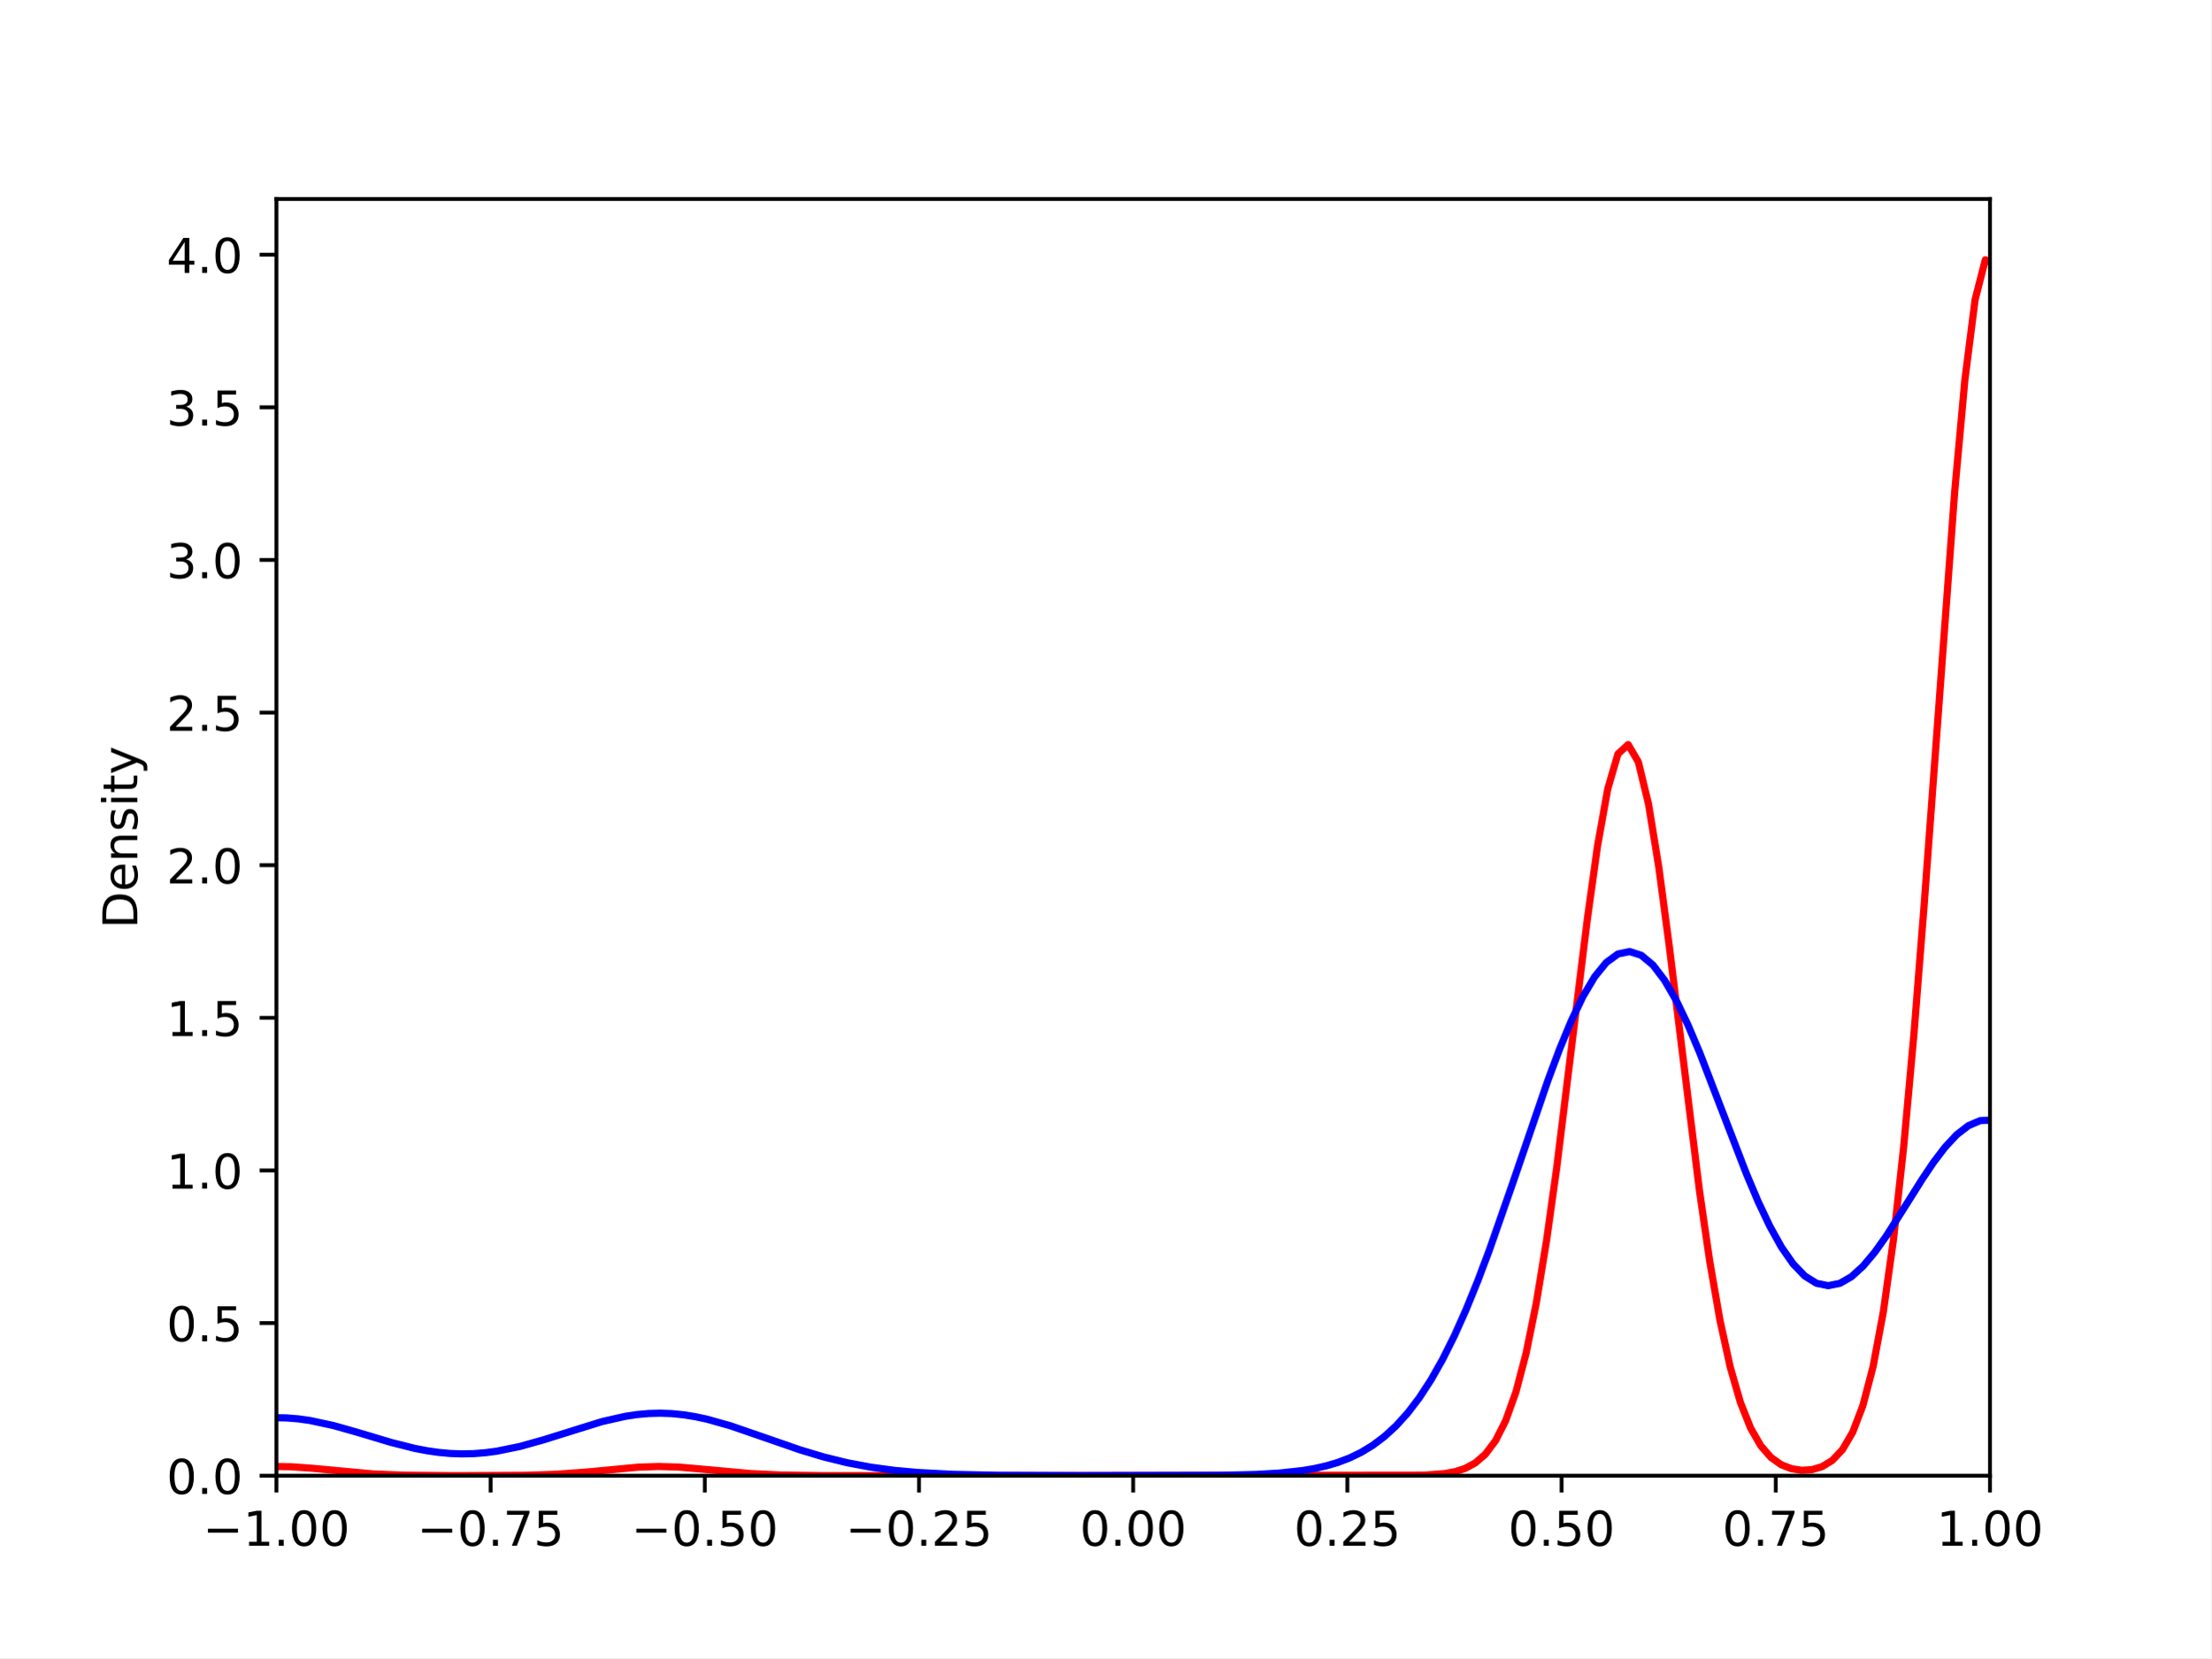
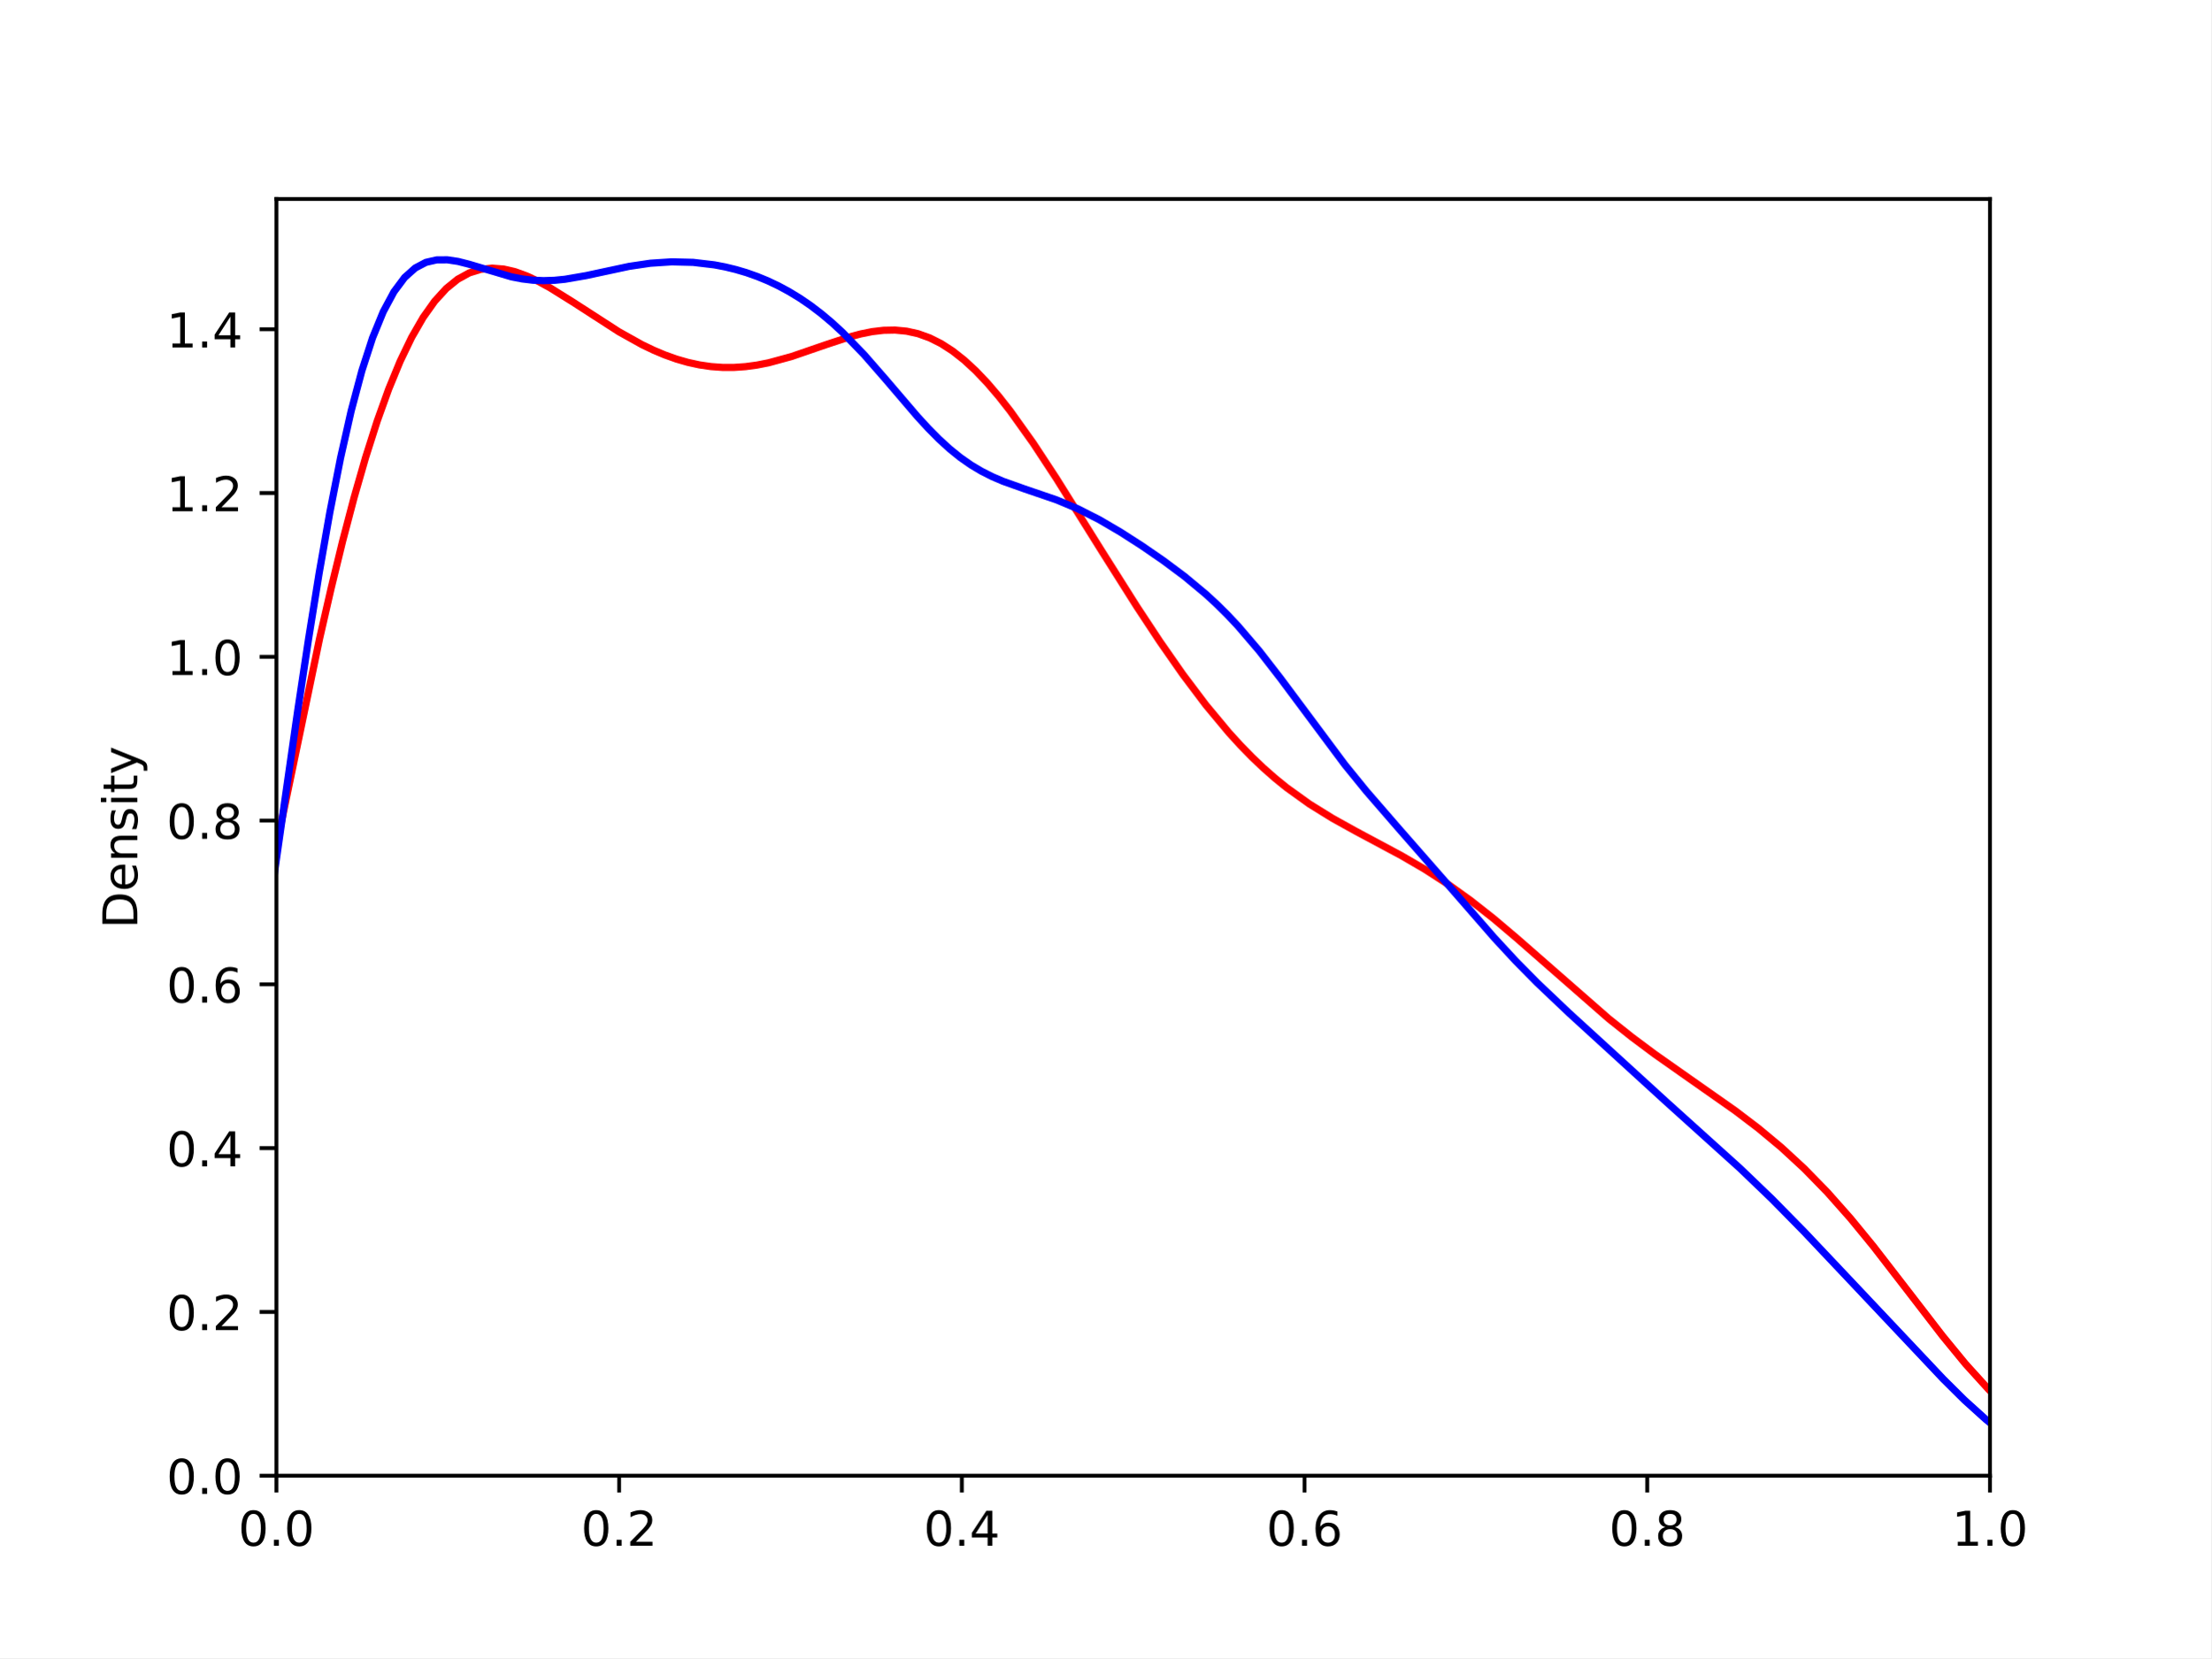
<svg xmlns="http://www.w3.org/2000/svg" xmlns:xlink="http://www.w3.org/1999/xlink" width="460.8pt" height="345.6pt" viewBox="0 0 460.8 345.6" version="1.1">
  <defs>
    <style type="text/css">*{stroke-linejoin: round; stroke-linecap: butt}</style>
  </defs>
  <g id="figure_1">
    <g id="patch_1">
      <path d="M 0 345.6  L 460.8 345.6  L 460.8 0  L 0 0  z " style="fill: #ffffff" />
    </g>
    <g id="axes_1">
      <g id="patch_2">
        <path d="M 57.6 307.584  L 414.72 307.584  L 414.72 41.472  L 57.6 41.472  z " style="fill: #ffffff" />
      </g>
      <g id="matplotlib.axis_1">
        <g id="xtick_1">
          <g id="line2d_1">
            <defs>
-               <path id="m09ac32f27b" d="M 0 0  L 0 3.5  " style="stroke: #000000; stroke-width: 0.8" />
+               <path id="mf85c813980" d="M 0 0  L 0 3.5  " style="stroke: #000000; stroke-width: 0.8" />
            </defs>
            <g>
-               <use xlink:href="#m09ac32f27b" x="57.6" y="307.584" style="stroke: #000000; stroke-width: 0.8" />
+               <use xlink:href="#mf85c813980" x="57.6" y="307.584" style="stroke: #000000; stroke-width: 0.8" />
            </g>
          </g>
          <g id="text_1">
-             <g transform="translate(42.27734 322.1824) scale(0.1 -0.1)">
-               <defs>
-                 <path id="DejaVuSans-2212" d="M 678 2272  L 4684 2272  L 4684 1741  L 678 1741  L 678 2272  z " transform="scale(0.015625)" />
-                 <path id="DejaVuSans-31" d="M 794 531  L 1825 531  L 1825 4091  L 703 3866  L 703 4441  L 1819 4666  L 2450 4666  L 2450 531  L 3481 531  L 3481 0  L 794 0  L 794 531  z " transform="scale(0.015625)" />
+             <g transform="translate(49.64844 322.1824) scale(0.1 -0.1)">
+               <defs>
+                 <path id="DejaVuSans-30" d="M 2034 4250  Q 1547 4250 1301 3770  Q 1056 3291 1056 2328  Q 1056 1369 1301 889  Q 1547 409 2034 409  Q 2525 409 2770 889  Q 3016 1369 3016 2328  Q 3016 3291 2770 3770  Q 2525 4250 2034 4250  z M 2034 4750  Q 2819 4750 3233 4129  Q 3647 3509 3647 2328  Q 3647 1150 3233 529  Q 2819 -91 2034 -91  Q 1250 -91 836 529  Q 422 1150 422 2328  Q 422 3509 836 4129  Q 1250 4750 2034 4750  z " transform="scale(0.015625)" />
                <path id="DejaVuSans-2e" d="M 684 794  L 1344 794  L 1344 0  L 684 0  L 684 794  z " transform="scale(0.015625)" />
-                 <path id="DejaVuSans-30" d="M 2034 4250  Q 1547 4250 1301 3770  Q 1056 3291 1056 2328  Q 1056 1369 1301 889  Q 1547 409 2034 409  Q 2525 409 2770 889  Q 3016 1369 3016 2328  Q 3016 3291 2770 3770  Q 2525 4250 2034 4250  z M 2034 4750  Q 2819 4750 3233 4129  Q 3647 3509 3647 2328  Q 3647 1150 3233 529  Q 2819 -91 2034 -91  Q 1250 -91 836 529  Q 422 1150 422 2328  Q 422 3509 836 4129  Q 1250 4750 2034 4750  z " transform="scale(0.015625)" />
-               </defs>
-               <use xlink:href="#DejaVuSans-2212" />
-               <use xlink:href="#DejaVuSans-31" x="83.789" />
-               <use xlink:href="#DejaVuSans-2e" x="147.412" />
-               <use xlink:href="#DejaVuSans-30" x="179.199" />
-               <use xlink:href="#DejaVuSans-30" x="242.822" />
+               </defs>
+               <use xlink:href="#DejaVuSans-30" />
+               <use xlink:href="#DejaVuSans-2e" x="63.623" />
+               <use xlink:href="#DejaVuSans-30" x="95.41" />
            </g>
          </g>
        </g>
        <g id="xtick_2">
          <g id="line2d_2">
            <g>
-               <use xlink:href="#m09ac32f27b" x="102.24" y="307.584" style="stroke: #000000; stroke-width: 0.8" />
+               <use xlink:href="#mf85c813980" x="129.024" y="307.584" style="stroke: #000000; stroke-width: 0.8" />
            </g>
          </g>
          <g id="text_2">
-             <g transform="translate(86.91734 322.1824) scale(0.1 -0.1)">
-               <defs>
-                 <path id="DejaVuSans-37" d="M 525 4666  L 3525 4666  L 3525 4397  L 1831 0  L 1172 0  L 2766 4134  L 525 4134  L 525 4666  z " transform="scale(0.015625)" />
-                 <path id="DejaVuSans-35" d="M 691 4666  L 3169 4666  L 3169 4134  L 1269 4134  L 1269 2991  Q 1406 3038 1543 3061  Q 1681 3084 1819 3084  Q 2600 3084 3056 2656  Q 3513 2228 3513 1497  Q 3513 744 3044 326  Q 2575 -91 1722 -91  Q 1428 -91 1123 -41  Q 819 9 494 109  L 494 744  Q 775 591 1075 516  Q 1375 441 1709 441  Q 2250 441 2565 725  Q 2881 1009 2881 1497  Q 2881 1984 2565 2268  Q 2250 2553 1709 2553  Q 1456 2553 1204 2497  Q 953 2441 691 2322  L 691 4666  z " transform="scale(0.015625)" />
-               </defs>
-               <use xlink:href="#DejaVuSans-2212" />
-               <use xlink:href="#DejaVuSans-30" x="83.789" />
-               <use xlink:href="#DejaVuSans-2e" x="147.412" />
-               <use xlink:href="#DejaVuSans-37" x="179.199" />
-               <use xlink:href="#DejaVuSans-35" x="242.822" />
+             <g transform="translate(121.0724 322.1824) scale(0.1 -0.1)">
+               <defs>
+                 <path id="DejaVuSans-32" d="M 1228 531  L 3431 531  L 3431 0  L 469 0  L 469 531  Q 828 903 1448 1529  Q 2069 2156 2228 2338  Q 2531 2678 2651 2914  Q 2772 3150 2772 3378  Q 2772 3750 2511 3984  Q 2250 4219 1831 4219  Q 1534 4219 1204 4116  Q 875 4013 500 3803  L 500 4441  Q 881 4594 1212 4672  Q 1544 4750 1819 4750  Q 2544 4750 2975 4387  Q 3406 4025 3406 3419  Q 3406 3131 3298 2873  Q 3191 2616 2906 2266  Q 2828 2175 2409 1742  Q 1991 1309 1228 531  z " transform="scale(0.015625)" />
+               </defs>
+               <use xlink:href="#DejaVuSans-30" />
+               <use xlink:href="#DejaVuSans-2e" x="63.623" />
+               <use xlink:href="#DejaVuSans-32" x="95.41" />
            </g>
          </g>
        </g>
        <g id="xtick_3">
          <g id="line2d_3">
            <g>
-               <use xlink:href="#m09ac32f27b" x="146.88" y="307.584" style="stroke: #000000; stroke-width: 0.8" />
+               <use xlink:href="#mf85c813980" x="200.448" y="307.584" style="stroke: #000000; stroke-width: 0.8" />
            </g>
          </g>
          <g id="text_3">
-             <g transform="translate(131.5573 322.1824) scale(0.1 -0.1)">
-               <use xlink:href="#DejaVuSans-2212" />
-               <use xlink:href="#DejaVuSans-30" x="83.789" />
-               <use xlink:href="#DejaVuSans-2e" x="147.412" />
-               <use xlink:href="#DejaVuSans-35" x="179.199" />
-               <use xlink:href="#DejaVuSans-30" x="242.822" />
+             <g transform="translate(192.4964 322.1824) scale(0.1 -0.1)">
+               <defs>
+                 <path id="DejaVuSans-34" d="M 2419 4116  L 825 1625  L 2419 1625  L 2419 4116  z M 2253 4666  L 3047 4666  L 3047 1625  L 3713 1625  L 3713 1100  L 3047 1100  L 3047 0  L 2419 0  L 2419 1100  L 313 1100  L 313 1709  L 2253 4666  z " transform="scale(0.015625)" />
+               </defs>
+               <use xlink:href="#DejaVuSans-30" />
+               <use xlink:href="#DejaVuSans-2e" x="63.623" />
+               <use xlink:href="#DejaVuSans-34" x="95.41" />
            </g>
          </g>
        </g>
        <g id="xtick_4">
          <g id="line2d_4">
            <g>
-               <use xlink:href="#m09ac32f27b" x="191.52" y="307.584" style="stroke: #000000; stroke-width: 0.8" />
+               <use xlink:href="#mf85c813980" x="271.872" y="307.584" style="stroke: #000000; stroke-width: 0.8" />
            </g>
          </g>
          <g id="text_4">
-             <g transform="translate(176.1973 322.1824) scale(0.1 -0.1)">
-               <defs>
-                 <path id="DejaVuSans-32" d="M 1228 531  L 3431 531  L 3431 0  L 469 0  L 469 531  Q 828 903 1448 1529  Q 2069 2156 2228 2338  Q 2531 2678 2651 2914  Q 2772 3150 2772 3378  Q 2772 3750 2511 3984  Q 2250 4219 1831 4219  Q 1534 4219 1204 4116  Q 875 4013 500 3803  L 500 4441  Q 881 4594 1212 4672  Q 1544 4750 1819 4750  Q 2544 4750 2975 4387  Q 3406 4025 3406 3419  Q 3406 3131 3298 2873  Q 3191 2616 2906 2266  Q 2828 2175 2409 1742  Q 1991 1309 1228 531  z " transform="scale(0.015625)" />
-               </defs>
-               <use xlink:href="#DejaVuSans-2212" />
-               <use xlink:href="#DejaVuSans-30" x="83.789" />
-               <use xlink:href="#DejaVuSans-2e" x="147.412" />
-               <use xlink:href="#DejaVuSans-32" x="179.199" />
-               <use xlink:href="#DejaVuSans-35" x="242.822" />
+             <g transform="translate(263.9204 322.1824) scale(0.1 -0.1)">
+               <defs>
+                 <path id="DejaVuSans-36" d="M 2113 2584  Q 1688 2584 1439 2293  Q 1191 2003 1191 1497  Q 1191 994 1439 701  Q 1688 409 2113 409  Q 2538 409 2786 701  Q 3034 994 3034 1497  Q 3034 2003 2786 2293  Q 2538 2584 2113 2584  z M 3366 4563  L 3366 3988  Q 3128 4100 2886 4159  Q 2644 4219 2406 4219  Q 1781 4219 1451 3797  Q 1122 3375 1075 2522  Q 1259 2794 1537 2939  Q 1816 3084 2150 3084  Q 2853 3084 3261 2657  Q 3669 2231 3669 1497  Q 3669 778 3244 343  Q 2819 -91 2113 -91  Q 1303 -91 875 529  Q 447 1150 447 2328  Q 447 3434 972 4092  Q 1497 4750 2381 4750  Q 2619 4750 2861 4703  Q 3103 4656 3366 4563  z " transform="scale(0.015625)" />
+               </defs>
+               <use xlink:href="#DejaVuSans-30" />
+               <use xlink:href="#DejaVuSans-2e" x="63.623" />
+               <use xlink:href="#DejaVuSans-36" x="95.41" />
            </g>
          </g>
        </g>
        <g id="xtick_5">
          <g id="line2d_5">
            <g>
-               <use xlink:href="#m09ac32f27b" x="236.16" y="307.584" style="stroke: #000000; stroke-width: 0.8" />
+               <use xlink:href="#mf85c813980" x="343.296" y="307.584" style="stroke: #000000; stroke-width: 0.8" />
            </g>
          </g>
          <g id="text_5">
-             <g transform="translate(225.0272 322.1824) scale(0.1 -0.1)">
-               <use xlink:href="#DejaVuSans-30" />
-               <use xlink:href="#DejaVuSans-2e" x="63.623" />
-               <use xlink:href="#DejaVuSans-30" x="95.41" />
-               <use xlink:href="#DejaVuSans-30" x="159.033" />
+             <g transform="translate(335.3444 322.1824) scale(0.1 -0.1)">
+               <defs>
+                 <path id="DejaVuSans-38" d="M 2034 2216  Q 1584 2216 1326 1975  Q 1069 1734 1069 1313  Q 1069 891 1326 650  Q 1584 409 2034 409  Q 2484 409 2743 651  Q 3003 894 3003 1313  Q 3003 1734 2745 1975  Q 2488 2216 2034 2216  z M 1403 2484  Q 997 2584 770 2862  Q 544 3141 544 3541  Q 544 4100 942 4425  Q 1341 4750 2034 4750  Q 2731 4750 3128 4425  Q 3525 4100 3525 3541  Q 3525 3141 3298 2862  Q 3072 2584 2669 2484  Q 3125 2378 3379 2068  Q 3634 1759 3634 1313  Q 3634 634 3220 271  Q 2806 -91 2034 -91  Q 1263 -91 848 271  Q 434 634 434 1313  Q 434 1759 690 2068  Q 947 2378 1403 2484  z M 1172 3481  Q 1172 3119 1398 2916  Q 1625 2713 2034 2713  Q 2441 2713 2670 2916  Q 2900 3119 2900 3481  Q 2900 3844 2670 4047  Q 2441 4250 2034 4250  Q 1625 4250 1398 4047  Q 1172 3844 1172 3481  z " transform="scale(0.015625)" />
+               </defs>
+               <use xlink:href="#DejaVuSans-30" />
+               <use xlink:href="#DejaVuSans-2e" x="63.623" />
+               <use xlink:href="#DejaVuSans-38" x="95.41" />
            </g>
          </g>
        </g>
        <g id="xtick_6">
          <g id="line2d_6">
            <g>
-               <use xlink:href="#m09ac32f27b" x="280.8" y="307.584" style="stroke: #000000; stroke-width: 0.8" />
+               <use xlink:href="#mf85c813980" x="414.72" y="307.584" style="stroke: #000000; stroke-width: 0.8" />
            </g>
          </g>
          <g id="text_6">
-             <g transform="translate(269.6672 322.1824) scale(0.1 -0.1)">
-               <use xlink:href="#DejaVuSans-30" />
-               <use xlink:href="#DejaVuSans-2e" x="63.623" />
-               <use xlink:href="#DejaVuSans-32" x="95.41" />
-               <use xlink:href="#DejaVuSans-35" x="159.033" />
-             </g>
-           </g>
-         </g>
-         <g id="xtick_7">
-           <g id="line2d_7">
-             <g>
-               <use xlink:href="#m09ac32f27b" x="325.44" y="307.584" style="stroke: #000000; stroke-width: 0.8" />
-             </g>
-           </g>
-           <g id="text_7">
-             <g transform="translate(314.3072 322.1824) scale(0.1 -0.1)">
-               <use xlink:href="#DejaVuSans-30" />
-               <use xlink:href="#DejaVuSans-2e" x="63.623" />
-               <use xlink:href="#DejaVuSans-35" x="95.41" />
-               <use xlink:href="#DejaVuSans-30" x="159.033" />
-             </g>
-           </g>
-         </g>
-         <g id="xtick_8">
-           <g id="line2d_8">
-             <g>
-               <use xlink:href="#m09ac32f27b" x="370.08" y="307.584" style="stroke: #000000; stroke-width: 0.8" />
-             </g>
-           </g>
-           <g id="text_8">
-             <g transform="translate(358.9472 322.1824) scale(0.1 -0.1)">
-               <use xlink:href="#DejaVuSans-30" />
-               <use xlink:href="#DejaVuSans-2e" x="63.623" />
-               <use xlink:href="#DejaVuSans-37" x="95.41" />
-               <use xlink:href="#DejaVuSans-35" x="159.033" />
-             </g>
-           </g>
-         </g>
-         <g id="xtick_9">
-           <g id="line2d_9">
-             <g>
-               <use xlink:href="#m09ac32f27b" x="414.72" y="307.584" style="stroke: #000000; stroke-width: 0.8" />
-             </g>
-           </g>
-           <g id="text_9">
-             <g transform="translate(403.5872 322.1824) scale(0.1 -0.1)">
-               <use xlink:href="#DejaVuSans-31" />
-               <use xlink:href="#DejaVuSans-2e" x="63.623" />
-               <use xlink:href="#DejaVuSans-30" x="95.41" />
-               <use xlink:href="#DejaVuSans-30" x="159.033" />
+             <g transform="translate(406.7684 322.1824) scale(0.1 -0.1)">
+               <defs>
+                 <path id="DejaVuSans-31" d="M 794 531  L 1825 531  L 1825 4091  L 703 3866  L 703 4441  L 1819 4666  L 2450 4666  L 2450 531  L 3481 531  L 3481 0  L 794 0  L 794 531  z " transform="scale(0.015625)" />
+               </defs>
+               <use xlink:href="#DejaVuSans-31" />
+               <use xlink:href="#DejaVuSans-2e" x="63.623" />
+               <use xlink:href="#DejaVuSans-30" x="95.41" />
            </g>
          </g>
        </g>
      </g>
      <g id="matplotlib.axis_2">
        <g id="ytick_1">
+           <g id="line2d_7">
+             <defs>
+               <path id="m6a44f0fd44" d="M 0 0  L -3.5 0  " style="stroke: #000000; stroke-width: 0.8" />
+             </defs>
+             <g>
+               <use xlink:href="#m6a44f0fd44" x="57.6" y="307.584" style="stroke: #000000; stroke-width: 0.8" />
+             </g>
+           </g>
+           <g id="text_7">
+             <g transform="translate(34.69687 311.3832) scale(0.1 -0.1)">
+               <use xlink:href="#DejaVuSans-30" />
+               <use xlink:href="#DejaVuSans-2e" x="63.623" />
+               <use xlink:href="#DejaVuSans-30" x="95.41" />
+             </g>
+           </g>
+         </g>
+         <g id="ytick_2">
+           <g id="line2d_8">
+             <g>
+               <use xlink:href="#m6a44f0fd44" x="57.6" y="273.446" style="stroke: #000000; stroke-width: 0.8" />
+             </g>
+           </g>
+           <g id="text_8">
+             <g transform="translate(34.69687 277.2454) scale(0.1 -0.1)">
+               <use xlink:href="#DejaVuSans-30" />
+               <use xlink:href="#DejaVuSans-2e" x="63.623" />
+               <use xlink:href="#DejaVuSans-32" x="95.41" />
+             </g>
+           </g>
+         </g>
+         <g id="ytick_3">
+           <g id="line2d_9">
+             <g>
+               <use xlink:href="#m6a44f0fd44" x="57.6" y="239.308" style="stroke: #000000; stroke-width: 0.8" />
+             </g>
+           </g>
+           <g id="text_9">
+             <g transform="translate(34.69687 243.1076) scale(0.1 -0.1)">
+               <use xlink:href="#DejaVuSans-30" />
+               <use xlink:href="#DejaVuSans-2e" x="63.623" />
+               <use xlink:href="#DejaVuSans-34" x="95.41" />
+             </g>
+           </g>
+         </g>
+         <g id="ytick_4">
          <g id="line2d_10">
-             <defs>
-               <path id="m678266e9d2" d="M 0 0  L -3.5 0  " style="stroke: #000000; stroke-width: 0.8" />
-             </defs>
-             <g>
-               <use xlink:href="#m678266e9d2" x="57.6" y="307.584" style="stroke: #000000; stroke-width: 0.8" />
+             <g>
+               <use xlink:href="#m6a44f0fd44" x="57.6" y="205.171" style="stroke: #000000; stroke-width: 0.8" />
            </g>
          </g>
          <g id="text_10">
-             <g transform="translate(34.69687 311.3832) scale(0.1 -0.1)">
-               <use xlink:href="#DejaVuSans-30" />
-               <use xlink:href="#DejaVuSans-2e" x="63.623" />
-               <use xlink:href="#DejaVuSans-30" x="95.41" />
-             </g>
-           </g>
-         </g>
-         <g id="ytick_2">
+             <g transform="translate(34.69687 208.9698) scale(0.1 -0.1)">
+               <use xlink:href="#DejaVuSans-30" />
+               <use xlink:href="#DejaVuSans-2e" x="63.623" />
+               <use xlink:href="#DejaVuSans-36" x="95.41" />
+             </g>
+           </g>
+         </g>
+         <g id="ytick_5">
          <g id="line2d_11">
            <g>
-               <use xlink:href="#m678266e9d2" x="57.6" y="275.771" style="stroke: #000000; stroke-width: 0.8" />
+               <use xlink:href="#m6a44f0fd44" x="57.6" y="171.033" style="stroke: #000000; stroke-width: 0.8" />
            </g>
          </g>
          <g id="text_11">
-             <g transform="translate(34.69687 279.57) scale(0.1 -0.1)">
-               <use xlink:href="#DejaVuSans-30" />
-               <use xlink:href="#DejaVuSans-2e" x="63.623" />
-               <use xlink:href="#DejaVuSans-35" x="95.41" />
-             </g>
-           </g>
-         </g>
-         <g id="ytick_3">
+             <g transform="translate(34.69687 174.832) scale(0.1 -0.1)">
+               <use xlink:href="#DejaVuSans-30" />
+               <use xlink:href="#DejaVuSans-2e" x="63.623" />
+               <use xlink:href="#DejaVuSans-38" x="95.41" />
+             </g>
+           </g>
+         </g>
+         <g id="ytick_6">
          <g id="line2d_12">
            <g>
-               <use xlink:href="#m678266e9d2" x="57.6" y="243.958" style="stroke: #000000; stroke-width: 0.8" />
+               <use xlink:href="#m6a44f0fd44" x="57.6" y="136.895" style="stroke: #000000; stroke-width: 0.8" />
            </g>
          </g>
          <g id="text_12">
-             <g transform="translate(34.69687 247.7568) scale(0.1 -0.1)">
-               <use xlink:href="#DejaVuSans-31" />
-               <use xlink:href="#DejaVuSans-2e" x="63.623" />
-               <use xlink:href="#DejaVuSans-30" x="95.41" />
-             </g>
-           </g>
-         </g>
-         <g id="ytick_4">
+             <g transform="translate(34.69687 140.6942) scale(0.1 -0.1)">
+               <use xlink:href="#DejaVuSans-31" />
+               <use xlink:href="#DejaVuSans-2e" x="63.623" />
+               <use xlink:href="#DejaVuSans-30" x="95.41" />
+             </g>
+           </g>
+         </g>
+         <g id="ytick_7">
          <g id="line2d_13">
            <g>
-               <use xlink:href="#m678266e9d2" x="57.6" y="212.144" style="stroke: #000000; stroke-width: 0.8" />
+               <use xlink:href="#m6a44f0fd44" x="57.6" y="102.757" style="stroke: #000000; stroke-width: 0.8" />
            </g>
          </g>
          <g id="text_13">
-             <g transform="translate(34.69687 215.9435) scale(0.1 -0.1)">
-               <use xlink:href="#DejaVuSans-31" />
-               <use xlink:href="#DejaVuSans-2e" x="63.623" />
-               <use xlink:href="#DejaVuSans-35" x="95.41" />
-             </g>
-           </g>
-         </g>
-         <g id="ytick_5">
+             <g transform="translate(34.69687 106.5564) scale(0.1 -0.1)">
+               <use xlink:href="#DejaVuSans-31" />
+               <use xlink:href="#DejaVuSans-2e" x="63.623" />
+               <use xlink:href="#DejaVuSans-32" x="95.41" />
+             </g>
+           </g>
+         </g>
+         <g id="ytick_8">
          <g id="line2d_14">
            <g>
-               <use xlink:href="#m678266e9d2" x="57.6" y="180.331" style="stroke: #000000; stroke-width: 0.8" />
+               <use xlink:href="#m6a44f0fd44" x="57.6" y="68.619" style="stroke: #000000; stroke-width: 0.8" />
            </g>
          </g>
          <g id="text_14">
-             <g transform="translate(34.69687 184.1303) scale(0.1 -0.1)">
-               <use xlink:href="#DejaVuSans-32" />
-               <use xlink:href="#DejaVuSans-2e" x="63.623" />
-               <use xlink:href="#DejaVuSans-30" x="95.41" />
-             </g>
-           </g>
-         </g>
-         <g id="ytick_6">
-           <g id="line2d_15">
-             <g>
-               <use xlink:href="#m678266e9d2" x="57.6" y="148.518" style="stroke: #000000; stroke-width: 0.8" />
-             </g>
-           </g>
-           <g id="text_15">
-             <g transform="translate(34.69687 152.3171) scale(0.1 -0.1)">
-               <use xlink:href="#DejaVuSans-32" />
-               <use xlink:href="#DejaVuSans-2e" x="63.623" />
-               <use xlink:href="#DejaVuSans-35" x="95.41" />
-             </g>
-           </g>
-         </g>
-         <g id="ytick_7">
-           <g id="line2d_16">
-             <g>
-               <use xlink:href="#m678266e9d2" x="57.6" y="116.705" style="stroke: #000000; stroke-width: 0.8" />
-             </g>
-           </g>
-           <g id="text_16">
-             <g transform="translate(34.69687 120.5039) scale(0.1 -0.1)">
-               <defs>
-                 <path id="DejaVuSans-33" d="M 2597 2516  Q 3050 2419 3304 2112  Q 3559 1806 3559 1356  Q 3559 666 3084 287  Q 2609 -91 1734 -91  Q 1441 -91 1130 -33  Q 819 25 488 141  L 488 750  Q 750 597 1062 519  Q 1375 441 1716 441  Q 2309 441 2620 675  Q 2931 909 2931 1356  Q 2931 1769 2642 2001  Q 2353 2234 1838 2234  L 1294 2234  L 1294 2753  L 1863 2753  Q 2328 2753 2575 2939  Q 2822 3125 2822 3475  Q 2822 3834 2567 4026  Q 2313 4219 1838 4219  Q 1578 4219 1281 4162  Q 984 4106 628 3988  L 628 4550  Q 988 4650 1302 4700  Q 1616 4750 1894 4750  Q 2613 4750 3031 4423  Q 3450 4097 3450 3541  Q 3450 3153 3228 2886  Q 3006 2619 2597 2516  z " transform="scale(0.015625)" />
-               </defs>
-               <use xlink:href="#DejaVuSans-33" />
-               <use xlink:href="#DejaVuSans-2e" x="63.623" />
-               <use xlink:href="#DejaVuSans-30" x="95.41" />
-             </g>
-           </g>
-         </g>
-         <g id="ytick_8">
-           <g id="line2d_17">
-             <g>
-               <use xlink:href="#m678266e9d2" x="57.6" y="84.891" style="stroke: #000000; stroke-width: 0.8" />
-             </g>
-           </g>
-           <g id="text_17">
-             <g transform="translate(34.69687 88.69063) scale(0.1 -0.1)">
-               <use xlink:href="#DejaVuSans-33" />
-               <use xlink:href="#DejaVuSans-2e" x="63.623" />
-               <use xlink:href="#DejaVuSans-35" x="95.41" />
-             </g>
-           </g>
-         </g>
-         <g id="ytick_9">
-           <g id="line2d_18">
-             <g>
-               <use xlink:href="#m678266e9d2" x="57.6" y="53.078" style="stroke: #000000; stroke-width: 0.8" />
-             </g>
-           </g>
-           <g id="text_18">
-             <g transform="translate(34.69687 56.8774) scale(0.1 -0.1)">
-               <defs>
-                 <path id="DejaVuSans-34" d="M 2419 4116  L 825 1625  L 2419 1625  L 2419 4116  z M 2253 4666  L 3047 4666  L 3047 1625  L 3713 1625  L 3713 1100  L 3047 1100  L 3047 0  L 2419 0  L 2419 1100  L 313 1100  L 313 1709  L 2253 4666  z " transform="scale(0.015625)" />
-               </defs>
-               <use xlink:href="#DejaVuSans-34" />
-               <use xlink:href="#DejaVuSans-2e" x="63.623" />
-               <use xlink:href="#DejaVuSans-30" x="95.41" />
-             </g>
-           </g>
-         </g>
-         <g id="text_19">
+             <g transform="translate(34.69687 72.41854) scale(0.1 -0.1)">
+               <use xlink:href="#DejaVuSans-31" />
+               <use xlink:href="#DejaVuSans-2e" x="63.623" />
+               <use xlink:href="#DejaVuSans-34" x="95.41" />
+             </g>
+           </g>
+         </g>
+         <g id="text_15">
          <g transform="translate(28.61719 193.5366) rotate(-90) scale(0.1 -0.1)">
            <defs>
              <path id="DejaVuSans-44" d="M 1259 4147  L 1259 519  L 2022 519  Q 2988 519 3436 956  Q 3884 1394 3884 2338  Q 3884 3275 3436 3711  Q 2988 4147 2022 4147  L 1259 4147  z M 628 4666  L 1925 4666  Q 3281 4666 3915 4102  Q 4550 3538 4550 2338  Q 4550 1131 3912 565  Q 3275 0 1925 0  L 628 0  L 628 4666  z " transform="scale(0.015625)" />
              <path id="DejaVuSans-65" d="M 3597 1894  L 3597 1613  L 953 1613  Q 991 1019 1311 708  Q 1631 397 2203 397  Q 2534 397 2845 478  Q 3156 559 3463 722  L 3463 178  Q 3153 47 2828 -22  Q 2503 -91 2169 -91  Q 1331 -91 842 396  Q 353 884 353 1716  Q 353 2575 817 3079  Q 1281 3584 2069 3584  Q 2775 3584 3186 3129  Q 3597 2675 3597 1894  z M 3022 2063  Q 3016 2534 2758 2815  Q 2500 3097 2075 3097  Q 1594 3097 1305 2825  Q 1016 2553 972 2059  L 3022 2063  z " transform="scale(0.015625)" />
              <path id="DejaVuSans-6e" d="M 3513 2113  L 3513 0  L 2938 0  L 2938 2094  Q 2938 2591 2744 2837  Q 2550 3084 2163 3084  Q 1697 3084 1428 2787  Q 1159 2491 1159 1978  L 1159 0  L 581 0  L 581 3500  L 1159 3500  L 1159 2956  Q 1366 3272 1645 3428  Q 1925 3584 2291 3584  Q 2894 3584 3203 3211  Q 3513 2838 3513 2113  z " transform="scale(0.015625)" />
              <path id="DejaVuSans-73" d="M 2834 3397  L 2834 2853  Q 2591 2978 2328 3040  Q 2066 3103 1784 3103  Q 1356 3103 1142 2972  Q 928 2841 928 2578  Q 928 2378 1081 2264  Q 1234 2150 1697 2047  L 1894 2003  Q 2506 1872 2764 1633  Q 3022 1394 3022 966  Q 3022 478 2636 193  Q 2250 -91 1575 -91  Q 1294 -91 989 -36  Q 684 19 347 128  L 347 722  Q 666 556 975 473  Q 1284 391 1588 391  Q 1994 391 2212 530  Q 2431 669 2431 922  Q 2431 1156 2273 1281  Q 2116 1406 1581 1522  L 1381 1569  Q 847 1681 609 1914  Q 372 2147 372 2553  Q 372 3047 722 3315  Q 1072 3584 1716 3584  Q 2034 3584 2315 3537  Q 2597 3491 2834 3397  z " transform="scale(0.015625)" />
              <path id="DejaVuSans-69" d="M 603 3500  L 1178 3500  L 1178 0  L 603 0  L 603 3500  z M 603 4863  L 1178 4863  L 1178 4134  L 603 4134  L 603 4863  z " transform="scale(0.015625)" />
              <path id="DejaVuSans-74" d="M 1172 4494  L 1172 3500  L 2356 3500  L 2356 3053  L 1172 3053  L 1172 1153  Q 1172 725 1289 603  Q 1406 481 1766 481  L 2356 481  L 2356 0  L 1766 0  Q 1100 0 847 248  Q 594 497 594 1153  L 594 3053  L 172 3053  L 172 3500  L 594 3500  L 594 4494  L 1172 4494  z " transform="scale(0.015625)" />
              <path id="DejaVuSans-79" d="M 2059 -325  Q 1816 -950 1584 -1140  Q 1353 -1331 966 -1331  L 506 -1331  L 506 -850  L 844 -850  Q 1081 -850 1212 -737  Q 1344 -625 1503 -206  L 1606 56  L 191 3500  L 800 3500  L 1894 763  L 2988 3500  L 3597 3500  L 2059 -325  z " transform="scale(0.015625)" />
            </defs>
            <use xlink:href="#DejaVuSans-44" />
            <use xlink:href="#DejaVuSans-65" x="77.002" />
            <use xlink:href="#DejaVuSans-6e" x="138.525" />
            <use xlink:href="#DejaVuSans-73" x="201.904" />
            <use xlink:href="#DejaVuSans-69" x="254.004" />
            <use xlink:href="#DejaVuSans-74" x="281.787" />
            <use xlink:href="#DejaVuSans-79" x="320.996" />
          </g>
        </g>
      </g>
-       <g id="line2d_19">
-         <path d="M 24.567 307.563  L 33.074 307.424  L 39.454 307.092  L 45.834 306.499  L 52.214 305.874  L 56.468 305.662  L 60.721 305.722  L 64.974 306.03  L 77.735 307.214  L 84.115 307.475  L 94.748 307.576  L 109.635 307.499  L 116.015 307.282  L 122.395 306.813  L 133.029 305.809  L 137.282 305.667  L 141.535 305.795  L 147.915 306.359  L 156.422 307.141  L 162.802 307.443  L 171.309 307.566  L 203.209 307.584  L 296.784 307.475  L 301.037 307.149  L 303.164 306.762  L 305.291 306.085  L 307.417 304.95  L 309.544 303.121  L 311.671 300.293  L 313.797 296.101  L 315.924 290.149  L 318.051 282.065  L 320.177 271.578  L 322.304 258.614  L 324.431 243.384  L 328.684 208.77  L 330.811 191.579  L 332.938 176.325  L 335.064 164.441  L 337.191 157.137  L 339.318 155.191  L 341.444 158.818  L 343.571 167.628  L 345.698 180.695  L 347.824 196.721  L 354.205 248.371  L 356.331 262.972  L 358.458 275.195  L 360.585 284.925  L 362.711 292.306  L 364.838 297.653  L 366.965 301.352  L 369.091 303.788  L 371.218 305.297  L 373.345 306.132  L 375.471 306.456  L 377.598 306.327  L 379.725 305.697  L 381.852 304.403  L 383.978 302.155  L 386.105 298.529  L 388.232 292.977  L 390.358 284.858  L 392.485 273.508  L 394.612 258.35  L 396.738 239.045  L 398.865 215.652  L 400.992 188.777  L 407.372 102.443  L 409.498 79.121  L 411.625 62.439  L 413.752 54.144  L 415.879 55.137  L 418.005 65.308  L 420.132 83.562  L 422.259 108.005  L 426.512 165.911  L 428.639 194.699  L 430.765 220.923  L 432.892 243.485  L 435.019 261.905  L 437.145 276.221  L 439.272 286.837  L 441.399 294.36  L 443.526 299.464  L 445.652 302.78  L 447.779 304.845  L 447.779 304.845  " clip-path="url(#p556f0dc943)" style="fill: none; stroke: #ff0000; stroke-width: 1.5; stroke-linecap: square" />
-       </g>
-       <g id="line2d_20">
-         <path d="M -1 307.32  L 6.152 306.952  L 11.02 306.51  L 15.888 305.85  L 20.756 304.93  L 25.624 303.73  L 30.493 302.274  L 45.097 297.458  L 49.965 296.28  L 52.399 295.873  L 54.834 295.609  L 57.268 295.497  L 59.702 295.541  L 62.136 295.737  L 64.57 296.077  L 69.438 297.121  L 74.306 298.494  L 81.608 300.68  L 86.477 301.9  L 88.911 302.37  L 91.345 302.724  L 93.779 302.949  L 96.213 303.039  L 98.647 302.99  L 101.081 302.802  L 103.515 302.481  L 108.383 301.483  L 113.252 300.115  L 125.422 296.318  L 130.29 295.214  L 132.724 294.847  L 135.158 294.625  L 137.593 294.557  L 140.027 294.647  L 142.461 294.891  L 144.895 295.282  L 147.329 295.806  L 152.197 297.175  L 159.499 299.692  L 166.802 302.221  L 171.67 303.682  L 176.538 304.879  L 181.406 305.797  L 186.274 306.459  L 191.143 306.908  L 198.445 307.297  L 208.181 307.506  L 225.22 307.579  L 254.429 307.505  L 261.731 307.323  L 266.599 307.042  L 271.467 306.509  L 273.902 306.097  L 276.336 305.55  L 278.77 304.835  L 281.204 303.913  L 283.638 302.738  L 286.072 301.263  L 288.506 299.435  L 290.94 297.202  L 293.374 294.512  L 295.808 291.319  L 298.242 287.583  L 300.677 283.279  L 303.111 278.395  L 305.545 272.943  L 307.979 266.958  L 310.413 260.499  L 315.281 246.555  L 322.583 225.214  L 325.017 218.699  L 327.452 212.807  L 329.886 207.723  L 332.32 203.615  L 334.754 200.62  L 337.188 198.841  L 339.622 198.337  L 342.056 199.117  L 344.49 201.146  L 346.924 204.337  L 349.358 208.56  L 351.792 213.649  L 354.226 219.406  L 359.095 232.043  L 363.963 244.658  L 366.397 250.418  L 368.831 255.563  L 371.265 259.943  L 373.699 263.438  L 376.133 265.966  L 378.567 267.483  L 381.001 267.982  L 383.436 267.496  L 385.87 266.093  L 388.304 263.874  L 390.738 260.972  L 393.172 257.546  L 398.04 249.852  L 400.474 245.974  L 402.908 242.339  L 405.342 239.132  L 407.776 236.518  L 410.211 234.635  L 412.645 233.589  L 415.079 233.445  L 417.513 234.229  L 419.947 235.925  L 422.381 238.477  L 424.815 241.798  L 427.249 245.769  L 429.683 250.256  L 434.551 260.176  L 439.42 270.386  L 441.854 275.277  L 444.288 279.892  L 446.722 284.158  L 449.156 288.026  L 451.59 291.469  L 454.024 294.479  L 456.458 297.066  L 458.892 299.253  L 461.8 301.361  L 461.8 301.361  " clip-path="url(#p556f0dc943)" style="fill: none; stroke: #0000ff; stroke-width: 1.5; stroke-linecap: square" />
+       <g id="line2d_15">
+         <path d="M -1 306.816  L 1.827 306.445  L 4.226 306.003  L 6.625 305.416  L 9.024 304.646  L 11.423 303.649  L 13.822 302.374  L 16.221 300.765  L 18.62 298.761  L 21.019 296.296  L 23.417 293.305  L 25.816 289.72  L 28.215 285.48  L 30.614 280.529  L 33.013 274.82  L 35.412 268.323  L 37.811 261.022  L 40.21 252.923  L 42.608 244.052  L 45.007 234.459  L 47.406 224.215  L 52.204 202.169  L 66.597 133.1  L 68.996 122.636  L 71.395 112.797  L 73.794 103.67  L 76.193 95.319  L 78.592 87.791  L 80.991 81.112  L 83.389 75.287  L 85.788 70.308  L 88.187 66.15  L 90.586 62.777  L 92.985 60.145  L 95.384 58.199  L 97.783 56.881  L 100.182 56.131  L 102.581 55.883  L 104.979 56.073  L 107.378 56.637  L 109.777 57.511  L 112.176 58.634  L 114.575 59.949  L 119.373 62.941  L 128.968 69.138  L 133.766 71.815  L 136.165 72.969  L 138.564 73.979  L 140.963 74.834  L 143.362 75.526  L 145.76 76.049  L 148.159 76.399  L 150.558 76.574  L 152.957 76.577  L 155.356 76.412  L 157.755 76.088  L 160.154 75.617  L 164.951 74.31  L 172.148 71.832  L 176.946 70.25  L 179.345 69.606  L 181.744 69.119  L 184.143 68.833  L 186.541 68.787  L 188.94 69.017  L 191.339 69.553  L 193.738 70.415  L 196.137 71.617  L 198.536 73.164  L 200.935 75.052  L 203.334 77.268  L 205.732 79.791  L 208.131 82.596  L 210.53 85.651  L 215.328 92.375  L 220.126 99.681  L 229.721 115.028  L 236.918 126.422  L 241.716 133.694  L 246.513 140.571  L 251.311 146.94  L 256.109 152.704  L 258.508 155.336  L 260.907 157.795  L 263.306 160.079  L 265.705 162.191  L 268.103 164.139  L 272.901 167.59  L 277.699 170.562  L 282.497 173.225  L 292.092 178.362  L 296.89 181.158  L 301.688 184.253  L 306.486 187.696  L 311.283 191.477  L 316.081 195.538  L 335.272 212.335  L 340.07 216.15  L 344.868 219.732  L 352.064 224.794  L 361.66 231.533  L 366.458 235.183  L 371.255 239.179  L 376.053 243.61  L 380.851 248.531  L 385.649 253.946  L 390.446 259.8  L 397.643 269.113  L 404.84 278.455  L 409.637 284.303  L 414.435 289.594  L 416.834 291.978  L 419.233 294.169  L 421.632 296.159  L 424.031 297.946  L 426.43 299.532  L 428.829 300.922  L 431.227 302.127  L 433.626 303.158  L 436.025 304.031  L 438.424 304.761  L 443.222 305.856  L 448.02 306.57  L 452.817 307.013  L 460.014 307.362  L 461.8 307.409  L 461.8 307.409  " clip-path="url(#p402a95c755)" style="fill: none; stroke: #ff0000; stroke-width: 1.5; stroke-linecap: square" />
+       </g>
+       <g id="line2d_16">
+         <path d="M 13.067 307.241  L 15.294 307.029  L 17.521 306.705  L 19.747 306.218  L 21.974 305.506  L 24.2 304.485  L 26.427 303.056  L 28.654 301.098  L 30.88 298.475  L 33.107 295.039  L 35.334 290.635  L 37.56 285.117  L 39.787 278.352  L 42.014 270.242  L 44.24 260.731  L 46.467 249.82  L 48.694 237.577  L 50.92 224.14  L 55.374 194.562  L 62.053 148.017  L 64.28 133.278  L 66.507 119.452  L 68.733 106.787  L 70.96 95.468  L 73.187 85.611  L 75.413 77.261  L 77.64 70.402  L 79.867 64.96  L 82.093 60.82  L 84.32 57.835  L 86.547 55.843  L 88.773 54.673  L 91 54.159  L 93.227 54.143  L 95.453 54.481  L 97.68 55.049  L 106.586 57.695  L 108.813 58.127  L 111.04 58.396  L 113.266 58.493  L 115.493 58.423  L 117.72 58.204  L 122.173 57.432  L 131.08 55.521  L 135.533 54.859  L 139.986 54.565  L 144.439 54.675  L 148.893 55.203  L 151.119 55.63  L 153.346 56.171  L 155.573 56.832  L 157.799 57.618  L 160.026 58.536  L 162.253 59.594  L 164.479 60.798  L 166.706 62.158  L 168.933 63.682  L 171.159 65.379  L 173.386 67.254  L 175.612 69.306  L 180.066 73.909  L 184.519 79.01  L 191.199 86.822  L 193.426 89.247  L 195.652 91.497  L 197.879 93.534  L 200.106 95.335  L 202.332 96.896  L 204.559 98.224  L 206.786 99.347  L 209.012 100.301  L 213.465 101.888  L 220.145 104.17  L 224.599 106.034  L 229.052 108.292  L 233.505 110.898  L 237.959 113.757  L 242.412 116.822  L 246.865 120.142  L 251.318 123.852  L 253.545 125.904  L 255.772 128.109  L 257.998 130.475  L 262.452 135.688  L 266.905 141.435  L 280.265 159.372  L 284.718 164.853  L 291.398 172.563  L 302.531 185.275  L 311.438 195.497  L 315.891 200.309  L 320.345 204.826  L 327.024 211.167  L 347.064 229.476  L 362.651 243.54  L 369.331 249.958  L 376.011 256.751  L 387.144 268.532  L 404.957 287.41  L 409.41 291.829  L 413.864 295.854  L 416.09 297.664  L 418.317 299.314  L 420.544 300.793  L 422.77 302.095  L 424.997 303.218  L 427.224 304.17  L 429.45 304.959  L 431.677 305.601  L 436.13 306.513  L 440.583 307.046  L 445.037 307.334  L 451.717 307.515  L 456.17 307.558  L 456.17 307.558  " clip-path="url(#p402a95c755)" style="fill: none; stroke: #0000ff; stroke-width: 1.5; stroke-linecap: square" />
      </g>
      <g id="patch_3">
        <path d="M 57.6 307.584  L 57.6 41.472  " style="fill: none; stroke: #000000; stroke-width: 0.8; stroke-linejoin: miter; stroke-linecap: square" />
      </g>
      <g id="patch_4">
        <path d="M 414.72 307.584  L 414.72 41.472  " style="fill: none; stroke: #000000; stroke-width: 0.8; stroke-linejoin: miter; stroke-linecap: square" />
      </g>
      <g id="patch_5">
        <path d="M 57.6 307.584  L 414.72 307.584  " style="fill: none; stroke: #000000; stroke-width: 0.8; stroke-linejoin: miter; stroke-linecap: square" />
      </g>
      <g id="patch_6">
        <path d="M 57.6 41.472  L 414.72 41.472  " style="fill: none; stroke: #000000; stroke-width: 0.8; stroke-linejoin: miter; stroke-linecap: square" />
      </g>
    </g>
  </g>
  <defs>
-     <clipPath id="p556f0dc943">
+     <clipPath id="p402a95c755">
      <rect x="57.6" y="41.472" width="357.12" height="266.112" />
    </clipPath>
  </defs>
</svg>
